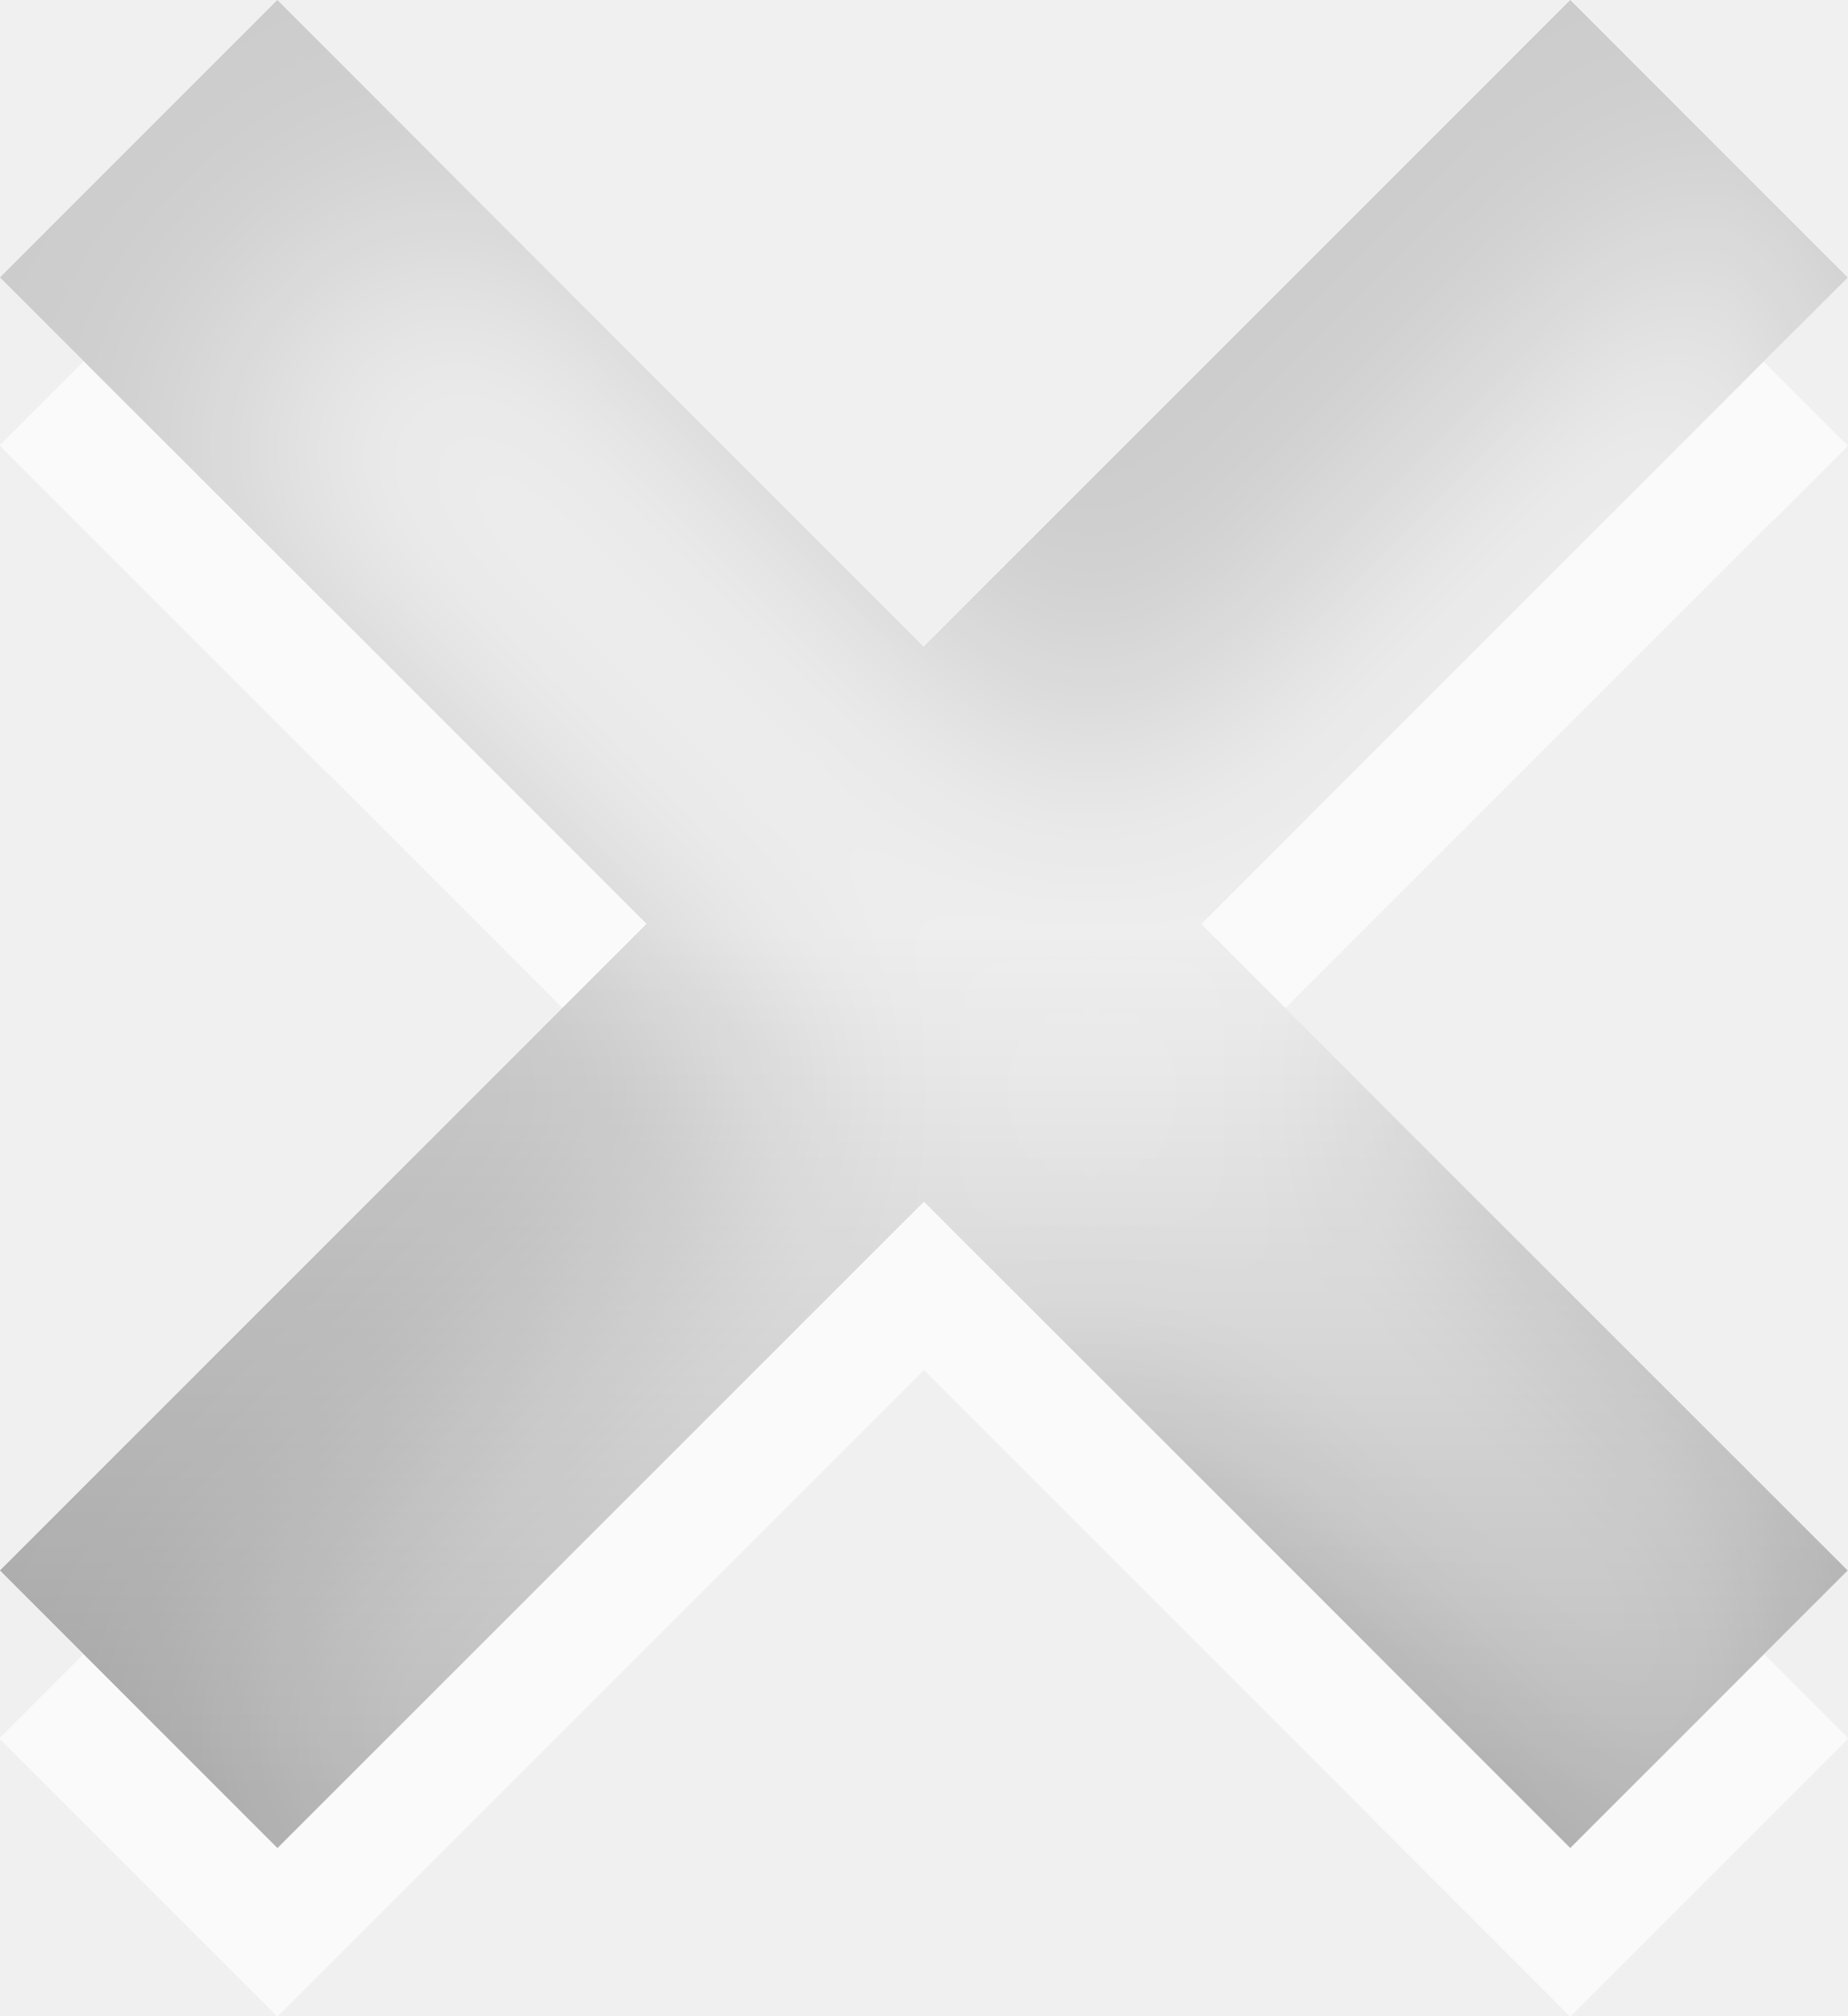
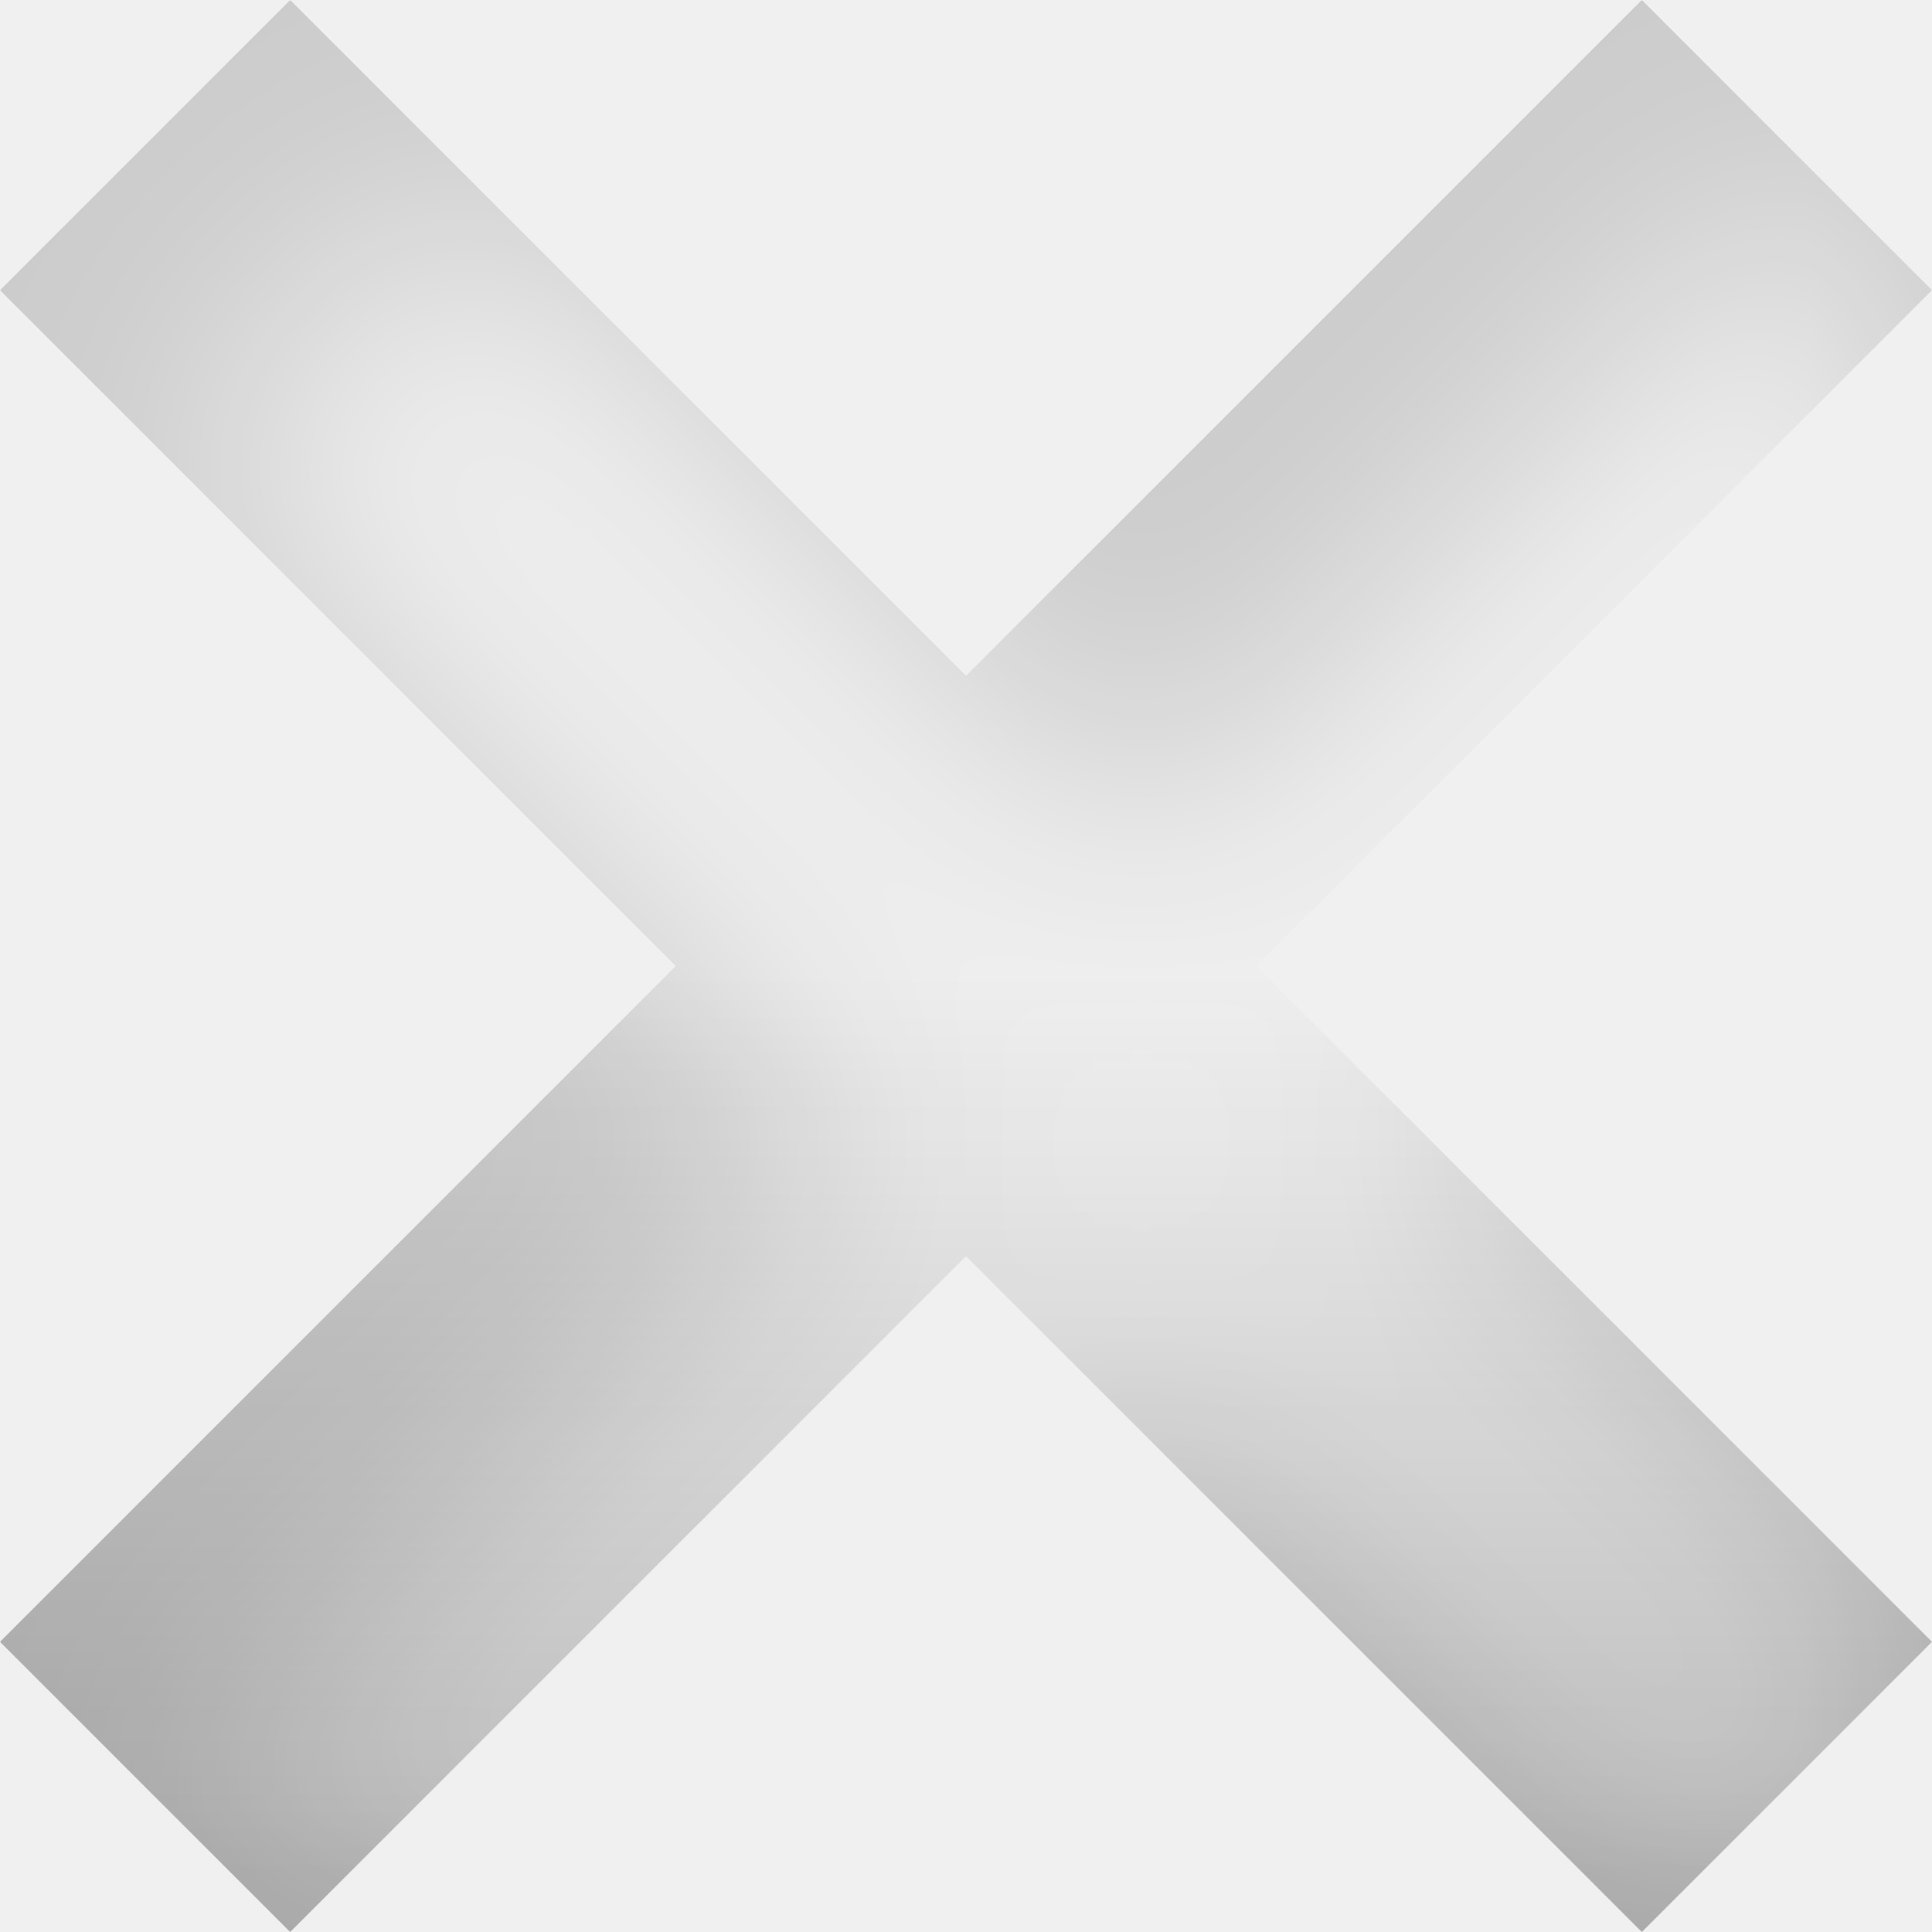
- <svg xmlns="http://www.w3.org/2000/svg" width="11" height="12" viewBox="0 0 11 12" fill="none">
-   <g filter="url(#filter0_d_29_115)">
-     <path d="M7.152 5.5L11 1.652L9.348 0L5.5 3.848L1.652 0L0 1.652L3.848 5.5L0 9.348L1.652 11L5.5 7.152L9.348 11L11 9.348L7.152 5.5Z" fill="context-fill" />
-     <path d="M7.152 5.5L11 1.652L9.348 0L5.5 3.848L1.652 0L0 1.652L3.848 5.5L0 9.348L1.652 11L5.5 7.152L9.348 11L11 9.348L7.152 5.5Z" fill="url(#paint0_linear_29_115)" />
-     <g filter="url(#filter1_i_29_115)">
-       <path d="M7.152 5.5L11 1.652L9.348 0L5.5 3.848L1.652 0L0 1.652L3.848 5.5L0 9.348L1.652 11L5.5 7.152L9.348 11L11 9.348L7.152 5.5Z" fill="white" fill-opacity="0.01" />
-     </g>
+ <svg xmlns="http://www.w3.org/2000/svg" width="11" height="11" viewBox="0 0 11 11" fill="none">
+   <path d="M7.152 5.5L11 1.652L9.348 0L5.5 3.848L1.652 0L0 1.652L3.848 5.5L0 9.348L1.652 11L5.5 7.152L9.348 11L11 9.348L7.152 5.5Z" fill="context-fill" />
+   <path d="M7.152 5.5L11 1.652L9.348 0L5.5 3.848L1.652 0L0 1.652L3.848 5.5L0 9.348L1.652 11L5.5 7.152L9.348 11L11 9.348L7.152 5.5Z" fill="url(#paint0_linear_29_115)" />
+   <g filter="url(#filter0_i_29_115)">
+     <path d="M7.152 5.5L11 1.652L9.348 0L5.5 3.848L1.652 0L0 1.652L3.848 5.5L0 9.348L1.652 11L5.5 7.152L9.348 11L11 9.348L7.152 5.5Z" fill="white" fill-opacity="0.01" />
  </g>
  <defs>
-     <filter id="filter0_d_29_115" x="0" y="0" width="11" height="12" filterUnits="userSpaceOnUse" color-interpolation-filters="sRGB">
-       <feFlood flood-opacity="0" result="BackgroundImageFix" />
-       <feColorMatrix in="SourceAlpha" type="matrix" values="0 0 0 0 0 0 0 0 0 0 0 0 0 0 0 0 0 0 127 0" result="hardAlpha" />
-       <feOffset dy="1" />
-       <feComposite in2="hardAlpha" operator="out" />
-       <feColorMatrix type="matrix" values="0 0 0 0 1 0 0 0 0 1 0 0 0 0 1 0 0 0 0.7 0" />
-       <feBlend mode="normal" in2="BackgroundImageFix" result="effect1_dropShadow_29_115" />
-       <feBlend mode="normal" in="SourceGraphic" in2="effect1_dropShadow_29_115" result="shape" />
-     </filter>
-     <filter id="filter1_i_29_115" x="0" y="0" width="12" height="12" filterUnits="userSpaceOnUse" color-interpolation-filters="sRGB">
+     <filter id="filter0_i_29_115" x="0" y="0" width="12" height="12" filterUnits="userSpaceOnUse" color-interpolation-filters="sRGB">
      <feFlood flood-opacity="0" result="BackgroundImageFix" />
      <feBlend mode="normal" in="SourceGraphic" in2="BackgroundImageFix" result="shape" />
      <feColorMatrix in="SourceAlpha" type="matrix" values="0 0 0 0 0 0 0 0 0 0 0 0 0 0 0 0 0 0 127 0" result="hardAlpha" />
      <feOffset dx="1" dy="1" />
      <feGaussianBlur stdDeviation="0.75" />
      <feComposite in2="hardAlpha" operator="arithmetic" k2="-1" k3="1" />
      <feColorMatrix type="matrix" values="0 0 0 0 0 0 0 0 0 0 0 0 0 0 0 0 0 0 0.15 0" />
      <feBlend mode="normal" in2="shape" result="effect1_innerShadow_29_115" />
    </filter>
    <linearGradient id="paint0_linear_29_115" x1="5.496" y1="0.426" x2="5.496" y2="10.659" gradientUnits="userSpaceOnUse">
      <stop stop-opacity="0" />
      <stop offset="0.5" stop-opacity="0" />
      <stop offset="1" stop-opacity="0.2" />
    </linearGradient>
  </defs>
</svg>
